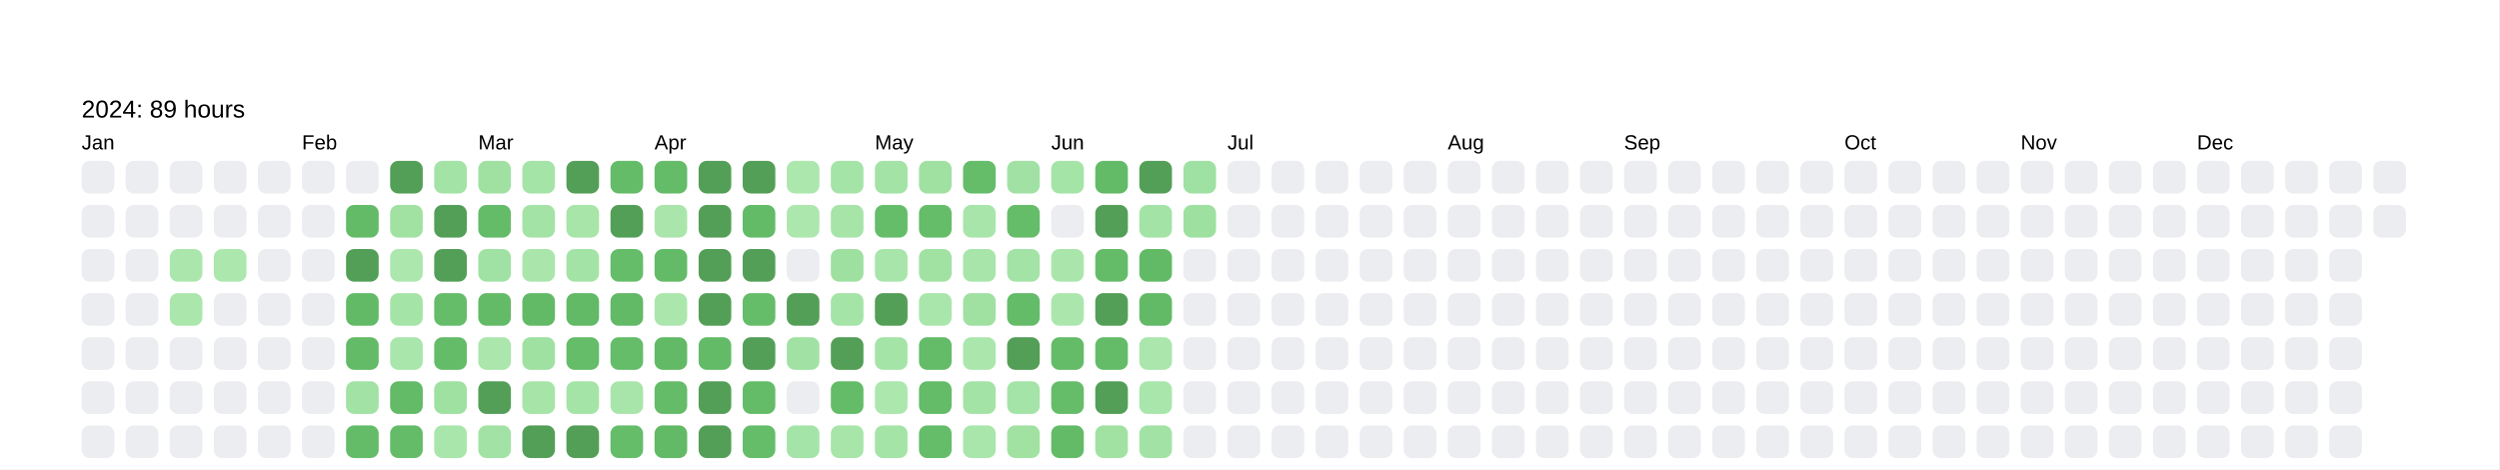
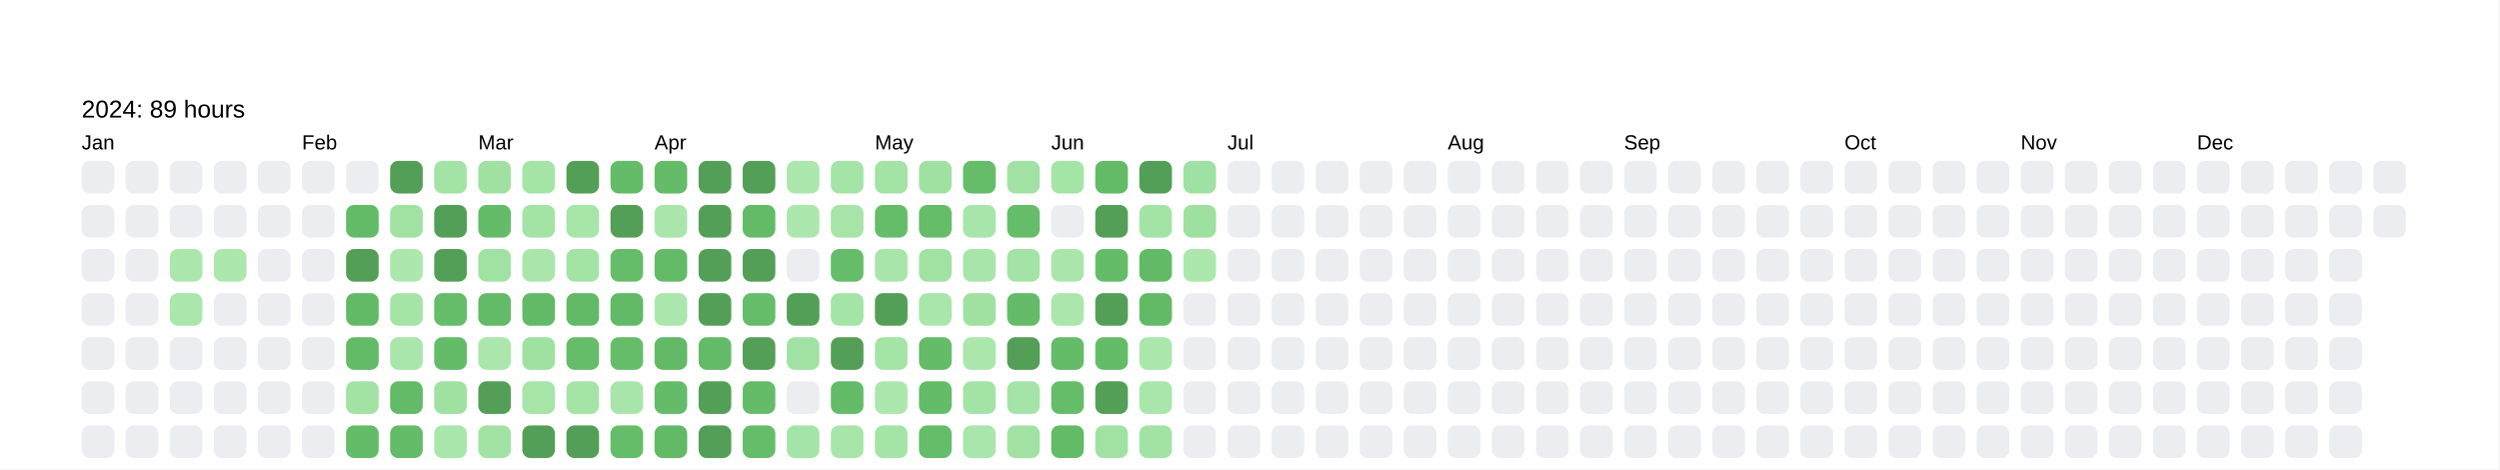
<svg xmlns="http://www.w3.org/2000/svg" baseProfile="full" height="57.5mm" version="1.1" viewBox="0,0,306.2,57.5" width="306.2mm">
  <defs />
  <rect fill="#FFFFFF" height="57.5" width="306.2" x="0" y="0" />
  <text fill="#000000" style="font-size:6px; font-family:Arial; font-weight:bold;" x="10" y="10" />
  <text fill="#000000" style="font-size:3px; font-family:Arial;" x="10" y="14.4">2024: 89 hours</text>
  <text fill="#000000" style="font-size:2.5px; font-family:Arial" x="10" y="18.3">Jan</text>
  <rect fill="#EBEDF0" height="4" rx="1" ry="1" width="4" x="10" y="19.7" />
  <rect fill="#EBEDF0" height="4" rx="1" ry="1" width="4" x="10" y="25.1" />
  <rect fill="#EBEDF0" height="4" rx="1" ry="1" width="4" x="10" y="30.5" />
  <rect fill="#EBEDF0" height="4" rx="1" ry="1" width="4" x="10" y="35.9" />
  <rect fill="#EBEDF0" height="4" rx="1" ry="1" width="4" x="10" y="41.3" />
  <rect fill="#EBEDF0" height="4" rx="1" ry="1" width="4" x="10" y="46.7" />
  <rect fill="#EBEDF0" height="4" rx="1" ry="1" width="4" x="10" y="52.1" />
  <rect fill="#EBEDF0" height="4" rx="1" ry="1" width="4" x="15.4" y="19.7" />
  <rect fill="#EBEDF0" height="4" rx="1" ry="1" width="4" x="15.4" y="25.1" />
  <rect fill="#EBEDF0" height="4" rx="1" ry="1" width="4" x="15.4" y="30.5" />
  <rect fill="#EBEDF0" height="4" rx="1" ry="1" width="4" x="15.4" y="35.9" />
  <rect fill="#EBEDF0" height="4" rx="1" ry="1" width="4" x="15.4" y="41.3" />
  <rect fill="#EBEDF0" height="4" rx="1" ry="1" width="4" x="15.4" y="46.7" />
  <rect fill="#EBEDF0" height="4" rx="1" ry="1" width="4" x="15.4" y="52.1" />
  <rect fill="#EBEDF0" height="4" rx="1" ry="1" width="4" x="20.8" y="19.7" />
  <rect fill="#EBEDF0" height="4" rx="1" ry="1" width="4" x="20.8" y="25.1" />
  <rect fill="#abe7ad" height="4" rx="1" ry="1" width="4" x="20.8" y="30.5" />
  <rect fill="#abe7ad" height="4" rx="1" ry="1" width="4" x="20.8" y="35.9" />
  <rect fill="#EBEDF0" height="4" rx="1" ry="1" width="4" x="20.8" y="41.3" />
  <rect fill="#EBEDF0" height="4" rx="1" ry="1" width="4" x="20.8" y="46.7" />
  <rect fill="#EBEDF0" height="4" rx="1" ry="1" width="4" x="20.8" y="52.1" />
  <rect fill="#EBEDF0" height="4" rx="1" ry="1" width="4" x="26.2" y="19.7" />
  <rect fill="#EBEDF0" height="4" rx="1" ry="1" width="4" x="26.2" y="25.1" />
  <rect fill="#ace7ae" height="4" rx="1" ry="1" width="4" x="26.2" y="30.5" />
  <rect fill="#EBEDF0" height="4" rx="1" ry="1" width="4" x="26.2" y="35.9" />
  <rect fill="#EBEDF0" height="4" rx="1" ry="1" width="4" x="26.2" y="41.3" />
  <rect fill="#EBEDF0" height="4" rx="1" ry="1" width="4" x="26.2" y="46.7" />
  <rect fill="#EBEDF0" height="4" rx="1" ry="1" width="4" x="26.2" y="52.1" />
  <rect fill="#EBEDF0" height="4" rx="1" ry="1" width="4" x="31.6" y="19.7" />
  <rect fill="#EBEDF0" height="4" rx="1" ry="1" width="4" x="31.6" y="25.1" />
  <rect fill="#EBEDF0" height="4" rx="1" ry="1" width="4" x="31.6" y="30.5" />
  <rect fill="#EBEDF0" height="4" rx="1" ry="1" width="4" x="31.6" y="35.9" />
  <rect fill="#EBEDF0" height="4" rx="1" ry="1" width="4" x="31.6" y="41.3" />
  <rect fill="#EBEDF0" height="4" rx="1" ry="1" width="4" x="31.6" y="46.7" />
  <rect fill="#EBEDF0" height="4" rx="1" ry="1" width="4" x="31.6" y="52.1" />
  <text fill="#000000" style="font-size:2.5px; font-family:Arial" x="37.0" y="18.3">Feb</text>
  <rect fill="#EBEDF0" height="4" rx="1" ry="1" width="4" x="37.0" y="19.7" />
  <rect fill="#EBEDF0" height="4" rx="1" ry="1" width="4" x="37.0" y="25.1" />
  <rect fill="#EBEDF0" height="4" rx="1" ry="1" width="4" x="37.0" y="30.5" />
  <rect fill="#EBEDF0" height="4" rx="1" ry="1" width="4" x="37.0" y="35.9" />
  <rect fill="#EBEDF0" height="4" rx="1" ry="1" width="4" x="37.0" y="41.3" />
  <rect fill="#EBEDF0" height="4" rx="1" ry="1" width="4" x="37.0" y="46.7" />
  <rect fill="#EBEDF0" height="4" rx="1" ry="1" width="4" x="37.0" y="52.1" />
  <rect fill="#EBEDF0" height="4" rx="1" ry="1" width="4" x="42.4" y="19.7" />
  <rect fill="#63bb68" height="4" rx="1" ry="1" width="4" x="42.4" y="25.1" />
  <rect fill="#549F57" height="4" rx="1" ry="1" width="4" x="42.4" y="30.5" />
  <rect fill="#62ba67" height="4" rx="1" ry="1" width="4" x="42.4" y="35.9" />
  <rect fill="#63ba67" height="4" rx="1" ry="1" width="4" x="42.4" y="41.3" />
  <rect fill="#a2e2a4" height="4" rx="1" ry="1" width="4" x="42.4" y="46.7" />
  <rect fill="#64bb68" height="4" rx="1" ry="1" width="4" x="42.4" y="52.1" />
  <rect fill="#549F57" height="4" rx="1" ry="1" width="4" x="47.8" y="19.7" />
  <rect fill="#a1e2a3" height="4" rx="1" ry="1" width="4" x="47.8" y="25.1" />
  <rect fill="#ace7ae" height="4" rx="1" ry="1" width="4" x="47.8" y="30.5" />
  <rect fill="#a5e4a7" height="4" rx="1" ry="1" width="4" x="47.8" y="35.9" />
  <rect fill="#a9e6ab" height="4" rx="1" ry="1" width="4" x="47.8" y="41.3" />
  <rect fill="#63ba67" height="4" rx="1" ry="1" width="4" x="47.8" y="46.7" />
  <rect fill="#64bc69" height="4" rx="1" ry="1" width="4" x="47.8" y="52.1" />
  <rect fill="#a4e3a6" height="4" rx="1" ry="1" width="4" x="53.2" y="19.7" />
  <rect fill="#549F57" height="4" rx="1" ry="1" width="4" x="53.2" y="25.1" />
  <rect fill="#549F57" height="4" rx="1" ry="1" width="4" x="53.2" y="30.5" />
  <rect fill="#65bd6a" height="4" rx="1" ry="1" width="4" x="53.2" y="35.9" />
  <rect fill="#64bc69" height="4" rx="1" ry="1" width="4" x="53.2" y="41.3" />
  <rect fill="#9ee1a1" height="4" rx="1" ry="1" width="4" x="53.2" y="46.7" />
  <rect fill="#a9e6ab" height="4" rx="1" ry="1" width="4" x="53.2" y="52.1" />
  <text fill="#000000" style="font-size:2.5px; font-family:Arial" x="58.6" y="18.3">Mar</text>
  <rect fill="#a0e1a2" height="4" rx="1" ry="1" width="4" x="58.6" y="19.7" />
  <rect fill="#64bc69" height="4" rx="1" ry="1" width="4" x="58.6" y="25.1" />
  <rect fill="#a0e2a3" height="4" rx="1" ry="1" width="4" x="58.6" y="30.5" />
  <rect fill="#63bb67" height="4" rx="1" ry="1" width="4" x="58.6" y="35.9" />
  <rect fill="#abe6ad" height="4" rx="1" ry="1" width="4" x="58.6" y="41.3" />
  <rect fill="#549F57" height="4" rx="1" ry="1" width="4" x="58.6" y="46.7" />
  <rect fill="#a2e3a5" height="4" rx="1" ry="1" width="4" x="58.6" y="52.1" />
  <rect fill="#a5e4a7" height="4" rx="1" ry="1" width="4" x="64" y="19.7" />
  <rect fill="#a3e3a6" height="4" rx="1" ry="1" width="4" x="64" y="25.1" />
  <rect fill="#aae6ac" height="4" rx="1" ry="1" width="4" x="64" y="30.5" />
  <rect fill="#62ba67" height="4" rx="1" ry="1" width="4" x="64" y="35.9" />
  <rect fill="#9fe1a1" height="4" rx="1" ry="1" width="4" x="64" y="41.3" />
  <rect fill="#a6e4a8" height="4" rx="1" ry="1" width="4" x="64" y="46.7" />
  <rect fill="#549F57" height="4" rx="1" ry="1" width="4" x="64" y="52.1" />
  <rect fill="#549F57" height="4" rx="1" ry="1" width="4" x="69.4" y="19.7" />
  <rect fill="#a7e5a9" height="4" rx="1" ry="1" width="4" x="69.4" y="25.1" />
  <rect fill="#a4e3a6" height="4" rx="1" ry="1" width="4" x="69.4" y="30.5" />
  <rect fill="#62b966" height="4" rx="1" ry="1" width="4" x="69.4" y="35.9" />
  <rect fill="#65bc69" height="4" rx="1" ry="1" width="4" x="69.4" y="41.3" />
  <rect fill="#a5e4a7" height="4" rx="1" ry="1" width="4" x="69.4" y="46.7" />
  <rect fill="#549F57" height="4" rx="1" ry="1" width="4" x="69.4" y="52.1" />
  <rect fill="#64bc69" height="4" rx="1" ry="1" width="4" x="74.8" y="19.7" />
  <rect fill="#549F57" height="4" rx="1" ry="1" width="4" x="74.8" y="25.1" />
  <rect fill="#65bd6a" height="4" rx="1" ry="1" width="4" x="74.8" y="30.5" />
  <rect fill="#62b966" height="4" rx="1" ry="1" width="4" x="74.8" y="35.9" />
  <rect fill="#65bd6a" height="4" rx="1" ry="1" width="4" x="74.8" y="41.3" />
  <rect fill="#a8e5aa" height="4" rx="1" ry="1" width="4" x="74.8" y="46.7" />
  <rect fill="#65bd6a" height="4" rx="1" ry="1" width="4" x="74.8" y="52.1" />
  <text fill="#000000" style="font-size:2.5px; font-family:Arial" x="80.2" y="18.3">Apr</text>
  <rect fill="#64bc69" height="4" rx="1" ry="1" width="4" x="80.2" y="19.7" />
  <rect fill="#aae6ac" height="4" rx="1" ry="1" width="4" x="80.2" y="25.1" />
  <rect fill="#63bb68" height="4" rx="1" ry="1" width="4" x="80.2" y="30.5" />
  <rect fill="#abe7ad" height="4" rx="1" ry="1" width="4" x="80.2" y="35.9" />
  <rect fill="#62ba67" height="4" rx="1" ry="1" width="4" x="80.2" y="41.3" />
  <rect fill="#64bc69" height="4" rx="1" ry="1" width="4" x="80.2" y="46.7" />
  <rect fill="#62b966" height="4" rx="1" ry="1" width="4" x="80.2" y="52.1" />
  <rect fill="#549F57" height="4" rx="1" ry="1" width="4" x="85.6" y="19.7" />
  <rect fill="#549F57" height="4" rx="1" ry="1" width="4" x="85.6" y="25.1" />
  <rect fill="#549F57" height="4" rx="1" ry="1" width="4" x="85.6" y="30.5" />
  <rect fill="#549F57" height="4" rx="1" ry="1" width="4" x="85.6" y="35.9" />
  <rect fill="#63bb68" height="4" rx="1" ry="1" width="4" x="85.6" y="41.3" />
  <rect fill="#549F57" height="4" rx="1" ry="1" width="4" x="85.6" y="46.7" />
  <rect fill="#549F57" height="4" rx="1" ry="1" width="4" x="85.6" y="52.1" />
  <rect fill="#549F57" height="4" rx="1" ry="1" width="4" x="91" y="19.7" />
  <rect fill="#63bb68" height="4" rx="1" ry="1" width="4" x="91" y="25.1" />
  <rect fill="#549F57" height="4" rx="1" ry="1" width="4" x="91" y="30.5" />
  <rect fill="#65bc69" height="4" rx="1" ry="1" width="4" x="91" y="35.9" />
  <rect fill="#549F57" height="4" rx="1" ry="1" width="4" x="91" y="41.3" />
  <rect fill="#64bc69" height="4" rx="1" ry="1" width="4" x="91" y="46.7" />
  <rect fill="#65bd6a" height="4" rx="1" ry="1" width="4" x="91" y="52.1" />
  <rect fill="#ace7ae" height="4" rx="1" ry="1" width="4" x="96.4" y="19.7" />
  <rect fill="#ace7ae" height="4" rx="1" ry="1" width="4" x="96.4" y="25.1" />
  <rect fill="#EBEDF0" height="4" rx="1" ry="1" width="4" x="96.4" y="30.5" />
  <rect fill="#549F57" height="4" rx="1" ry="1" width="4" x="96.4" y="35.9" />
  <rect fill="#a1e2a4" height="4" rx="1" ry="1" width="4" x="96.4" y="41.3" />
  <rect fill="#EBEDF0" height="4" rx="1" ry="1" width="4" x="96.4" y="46.7" />
  <rect fill="#a5e4a8" height="4" rx="1" ry="1" width="4" x="96.4" y="52.1" />
  <rect fill="#a5e4a7" height="4" rx="1" ry="1" width="4" x="101.8" y="19.7" />
  <rect fill="#a6e4a8" height="4" rx="1" ry="1" width="4" x="101.8" y="25.1" />
-   <rect fill="#9ee0a0" height="4" rx="1" ry="1" width="4" x="101.8" y="30.5" />
+   <rect fill="#65bd6a" height="4" rx="1" ry="1" width="4" x="101.8" y="30.5" />
  <rect fill="#a4e4a7" height="4" rx="1" ry="1" width="4" x="101.8" y="35.9" />
  <rect fill="#549F57" height="4" rx="1" ry="1" width="4" x="101.8" y="41.3" />
  <rect fill="#64bc69" height="4" rx="1" ry="1" width="4" x="101.8" y="46.7" />
  <rect fill="#a7e5a9" height="4" rx="1" ry="1" width="4" x="101.8" y="52.1" />
  <text fill="#000000" style="font-size:2.5px; font-family:Arial" x="107.2" y="18.3">May</text>
  <rect fill="#a3e3a5" height="4" rx="1" ry="1" width="4" x="107.2" y="19.7" />
  <rect fill="#65bd6a" height="4" rx="1" ry="1" width="4" x="107.2" y="25.1" />
  <rect fill="#a8e5aa" height="4" rx="1" ry="1" width="4" x="107.2" y="30.5" />
  <rect fill="#549F57" height="4" rx="1" ry="1" width="4" x="107.2" y="35.9" />
  <rect fill="#a5e4a7" height="4" rx="1" ry="1" width="4" x="107.2" y="41.3" />
  <rect fill="#ace7ae" height="4" rx="1" ry="1" width="4" x="107.2" y="46.7" />
  <rect fill="#a5e4a7" height="4" rx="1" ry="1" width="4" x="107.2" y="52.1" />
  <rect fill="#a0e1a2" height="4" rx="1" ry="1" width="4" x="112.6" y="19.7" />
  <rect fill="#65bd69" height="4" rx="1" ry="1" width="4" x="112.6" y="25.1" />
  <rect fill="#a1e2a3" height="4" rx="1" ry="1" width="4" x="112.6" y="30.5" />
  <rect fill="#a9e6ab" height="4" rx="1" ry="1" width="4" x="112.6" y="35.9" />
  <rect fill="#64bc69" height="4" rx="1" ry="1" width="4" x="112.6" y="41.3" />
  <rect fill="#64bb68" height="4" rx="1" ry="1" width="4" x="112.6" y="46.7" />
  <rect fill="#65bd6a" height="4" rx="1" ry="1" width="4" x="112.6" y="52.1" />
  <rect fill="#65bd6a" height="4" rx="1" ry="1" width="4" x="118" y="19.7" />
  <rect fill="#a8e5ab" height="4" rx="1" ry="1" width="4" x="118" y="25.1" />
  <rect fill="#a8e5aa" height="4" rx="1" ry="1" width="4" x="118" y="30.5" />
  <rect fill="#a0e1a2" height="4" rx="1" ry="1" width="4" x="118" y="35.9" />
  <rect fill="#abe7ad" height="4" rx="1" ry="1" width="4" x="118" y="41.3" />
  <rect fill="#a4e3a6" height="4" rx="1" ry="1" width="4" x="118" y="46.7" />
  <rect fill="#a9e6ab" height="4" rx="1" ry="1" width="4" x="118" y="52.1" />
  <rect fill="#a1e2a4" height="4" rx="1" ry="1" width="4" x="123.4" y="19.7" />
  <rect fill="#65bd6a" height="4" rx="1" ry="1" width="4" x="123.4" y="25.1" />
  <rect fill="#a4e3a6" height="4" rx="1" ry="1" width="4" x="123.4" y="30.5" />
  <rect fill="#64bc69" height="4" rx="1" ry="1" width="4" x="123.4" y="35.9" />
  <rect fill="#549F57" height="4" rx="1" ry="1" width="4" x="123.4" y="41.3" />
  <rect fill="#a5e4a8" height="4" rx="1" ry="1" width="4" x="123.4" y="46.7" />
  <rect fill="#a1e2a3" height="4" rx="1" ry="1" width="4" x="123.4" y="52.1" />
  <text fill="#000000" style="font-size:2.5px; font-family:Arial" x="128.8" y="18.3">Jun</text>
  <rect fill="#a5e4a7" height="4" rx="1" ry="1" width="4" x="128.8" y="19.7" />
  <rect fill="#EBEDF0" height="4" rx="1" ry="1" width="4" x="128.8" y="25.1" />
  <rect fill="#aae6ac" height="4" rx="1" ry="1" width="4" x="128.8" y="30.5" />
  <rect fill="#abe7ad" height="4" rx="1" ry="1" width="4" x="128.8" y="35.9" />
  <rect fill="#64bc69" height="4" rx="1" ry="1" width="4" x="128.8" y="41.3" />
  <rect fill="#65bd6a" height="4" rx="1" ry="1" width="4" x="128.8" y="46.7" />
  <rect fill="#63bb68" height="4" rx="1" ry="1" width="4" x="128.8" y="52.1" />
  <rect fill="#63bb68" height="4" rx="1" ry="1" width="4" x="134.2" y="19.7" />
  <rect fill="#549F57" height="4" rx="1" ry="1" width="4" x="134.2" y="25.1" />
  <rect fill="#64bc69" height="4" rx="1" ry="1" width="4" x="134.2" y="30.5" />
  <rect fill="#549F57" height="4" rx="1" ry="1" width="4" x="134.2" y="35.9" />
  <rect fill="#64bc69" height="4" rx="1" ry="1" width="4" x="134.2" y="41.3" />
  <rect fill="#549F57" height="4" rx="1" ry="1" width="4" x="134.2" y="46.7" />
  <rect fill="#a1e2a3" height="4" rx="1" ry="1" width="4" x="134.2" y="52.1" />
  <rect fill="#549F57" height="4" rx="1" ry="1" width="4" x="139.6" y="19.7" />
  <rect fill="#a4e3a6" height="4" rx="1" ry="1" width="4" x="139.6" y="25.1" />
  <rect fill="#62ba67" height="4" rx="1" ry="1" width="4" x="139.6" y="30.5" />
  <rect fill="#62ba67" height="4" rx="1" ry="1" width="4" x="139.6" y="35.9" />
  <rect fill="#abe6ad" height="4" rx="1" ry="1" width="4" x="139.6" y="41.3" />
  <rect fill="#a9e6ab" height="4" rx="1" ry="1" width="4" x="139.6" y="46.7" />
  <rect fill="#a2e3a5" height="4" rx="1" ry="1" width="4" x="139.6" y="52.1" />
  <rect fill="#9fe1a2" height="4" rx="1" ry="1" width="4" x="145" y="19.7" />
  <rect fill="#9ee0a0" height="4" rx="1" ry="1" width="4" x="145" y="25.1" />
-   <rect fill="#EBEDF0" height="4" rx="1" ry="1" width="4" x="145" y="30.5" />
+   <rect fill="#ace7ae" height="4" rx="1" ry="1" width="4" x="145" y="30.5" />
  <rect fill="#EBEDF0" height="4" rx="1" ry="1" width="4" x="145" y="35.9" />
  <rect fill="#EBEDF0" height="4" rx="1" ry="1" width="4" x="145" y="41.3" />
  <rect fill="#EBEDF0" height="4" rx="1" ry="1" width="4" x="145" y="46.7" />
  <rect fill="#EBEDF0" height="4" rx="1" ry="1" width="4" x="145" y="52.1" />
  <text fill="#000000" style="font-size:2.5px; font-family:Arial" x="150.4" y="18.3">Jul</text>
  <rect fill="#EBEDF0" height="4" rx="1" ry="1" width="4" x="150.4" y="19.7" />
  <rect fill="#EBEDF0" height="4" rx="1" ry="1" width="4" x="150.4" y="25.1" />
  <rect fill="#EBEDF0" height="4" rx="1" ry="1" width="4" x="150.4" y="30.5" />
  <rect fill="#EBEDF0" height="4" rx="1" ry="1" width="4" x="150.4" y="35.9" />
  <rect fill="#EBEDF0" height="4" rx="1" ry="1" width="4" x="150.4" y="41.3" />
  <rect fill="#EBEDF0" height="4" rx="1" ry="1" width="4" x="150.4" y="46.7" />
  <rect fill="#EBEDF0" height="4" rx="1" ry="1" width="4" x="150.4" y="52.1" />
  <rect fill="#EBEDF0" height="4" rx="1" ry="1" width="4" x="155.8" y="19.7" />
  <rect fill="#EBEDF0" height="4" rx="1" ry="1" width="4" x="155.8" y="25.1" />
  <rect fill="#EBEDF0" height="4" rx="1" ry="1" width="4" x="155.8" y="30.5" />
  <rect fill="#EBEDF0" height="4" rx="1" ry="1" width="4" x="155.8" y="35.9" />
  <rect fill="#EBEDF0" height="4" rx="1" ry="1" width="4" x="155.8" y="41.3" />
  <rect fill="#EBEDF0" height="4" rx="1" ry="1" width="4" x="155.8" y="46.7" />
  <rect fill="#EBEDF0" height="4" rx="1" ry="1" width="4" x="155.8" y="52.1" />
  <rect fill="#EBEDF0" height="4" rx="1" ry="1" width="4" x="161.2" y="19.7" />
  <rect fill="#EBEDF0" height="4" rx="1" ry="1" width="4" x="161.2" y="25.1" />
  <rect fill="#EBEDF0" height="4" rx="1" ry="1" width="4" x="161.2" y="30.5" />
  <rect fill="#EBEDF0" height="4" rx="1" ry="1" width="4" x="161.2" y="35.9" />
  <rect fill="#EBEDF0" height="4" rx="1" ry="1" width="4" x="161.2" y="41.3" />
  <rect fill="#EBEDF0" height="4" rx="1" ry="1" width="4" x="161.2" y="46.7" />
  <rect fill="#EBEDF0" height="4" rx="1" ry="1" width="4" x="161.2" y="52.1" />
  <rect fill="#EBEDF0" height="4" rx="1" ry="1" width="4" x="166.6" y="19.7" />
  <rect fill="#EBEDF0" height="4" rx="1" ry="1" width="4" x="166.6" y="25.1" />
  <rect fill="#EBEDF0" height="4" rx="1" ry="1" width="4" x="166.6" y="30.5" />
  <rect fill="#EBEDF0" height="4" rx="1" ry="1" width="4" x="166.6" y="35.9" />
  <rect fill="#EBEDF0" height="4" rx="1" ry="1" width="4" x="166.6" y="41.3" />
  <rect fill="#EBEDF0" height="4" rx="1" ry="1" width="4" x="166.6" y="46.7" />
  <rect fill="#EBEDF0" height="4" rx="1" ry="1" width="4" x="166.6" y="52.1" />
  <rect fill="#EBEDF0" height="4" rx="1" ry="1" width="4" x="172" y="19.7" />
  <rect fill="#EBEDF0" height="4" rx="1" ry="1" width="4" x="172" y="25.1" />
  <rect fill="#EBEDF0" height="4" rx="1" ry="1" width="4" x="172" y="30.5" />
  <rect fill="#EBEDF0" height="4" rx="1" ry="1" width="4" x="172" y="35.9" />
  <rect fill="#EBEDF0" height="4" rx="1" ry="1" width="4" x="172" y="41.3" />
  <rect fill="#EBEDF0" height="4" rx="1" ry="1" width="4" x="172" y="46.7" />
  <rect fill="#EBEDF0" height="4" rx="1" ry="1" width="4" x="172" y="52.1" />
  <text fill="#000000" style="font-size:2.5px; font-family:Arial" x="177.4" y="18.3">Aug</text>
  <rect fill="#EBEDF0" height="4" rx="1" ry="1" width="4" x="177.4" y="19.7" />
  <rect fill="#EBEDF0" height="4" rx="1" ry="1" width="4" x="177.4" y="25.1" />
  <rect fill="#EBEDF0" height="4" rx="1" ry="1" width="4" x="177.4" y="30.5" />
  <rect fill="#EBEDF0" height="4" rx="1" ry="1" width="4" x="177.4" y="35.9" />
  <rect fill="#EBEDF0" height="4" rx="1" ry="1" width="4" x="177.4" y="41.3" />
  <rect fill="#EBEDF0" height="4" rx="1" ry="1" width="4" x="177.4" y="46.7" />
  <rect fill="#EBEDF0" height="4" rx="1" ry="1" width="4" x="177.4" y="52.1" />
  <rect fill="#EBEDF0" height="4" rx="1" ry="1" width="4" x="182.8" y="19.7" />
  <rect fill="#EBEDF0" height="4" rx="1" ry="1" width="4" x="182.8" y="25.1" />
  <rect fill="#EBEDF0" height="4" rx="1" ry="1" width="4" x="182.8" y="30.5" />
  <rect fill="#EBEDF0" height="4" rx="1" ry="1" width="4" x="182.8" y="35.9" />
  <rect fill="#EBEDF0" height="4" rx="1" ry="1" width="4" x="182.8" y="41.3" />
  <rect fill="#EBEDF0" height="4" rx="1" ry="1" width="4" x="182.8" y="46.7" />
  <rect fill="#EBEDF0" height="4" rx="1" ry="1" width="4" x="182.8" y="52.1" />
  <rect fill="#EBEDF0" height="4" rx="1" ry="1" width="4" x="188.2" y="19.7" />
  <rect fill="#EBEDF0" height="4" rx="1" ry="1" width="4" x="188.2" y="25.1" />
  <rect fill="#EBEDF0" height="4" rx="1" ry="1" width="4" x="188.2" y="30.5" />
  <rect fill="#EBEDF0" height="4" rx="1" ry="1" width="4" x="188.2" y="35.9" />
  <rect fill="#EBEDF0" height="4" rx="1" ry="1" width="4" x="188.2" y="41.3" />
  <rect fill="#EBEDF0" height="4" rx="1" ry="1" width="4" x="188.2" y="46.7" />
  <rect fill="#EBEDF0" height="4" rx="1" ry="1" width="4" x="188.2" y="52.1" />
  <rect fill="#EBEDF0" height="4" rx="1" ry="1" width="4" x="193.6" y="19.7" />
  <rect fill="#EBEDF0" height="4" rx="1" ry="1" width="4" x="193.6" y="25.1" />
  <rect fill="#EBEDF0" height="4" rx="1" ry="1" width="4" x="193.6" y="30.5" />
  <rect fill="#EBEDF0" height="4" rx="1" ry="1" width="4" x="193.6" y="35.9" />
  <rect fill="#EBEDF0" height="4" rx="1" ry="1" width="4" x="193.6" y="41.3" />
  <rect fill="#EBEDF0" height="4" rx="1" ry="1" width="4" x="193.6" y="46.7" />
  <rect fill="#EBEDF0" height="4" rx="1" ry="1" width="4" x="193.6" y="52.1" />
  <text fill="#000000" style="font-size:2.5px; font-family:Arial" x="199" y="18.3">Sep</text>
  <rect fill="#EBEDF0" height="4" rx="1" ry="1" width="4" x="199" y="19.7" />
  <rect fill="#EBEDF0" height="4" rx="1" ry="1" width="4" x="199" y="25.1" />
  <rect fill="#EBEDF0" height="4" rx="1" ry="1" width="4" x="199" y="30.5" />
  <rect fill="#EBEDF0" height="4" rx="1" ry="1" width="4" x="199" y="35.9" />
  <rect fill="#EBEDF0" height="4" rx="1" ry="1" width="4" x="199" y="41.3" />
  <rect fill="#EBEDF0" height="4" rx="1" ry="1" width="4" x="199" y="46.7" />
  <rect fill="#EBEDF0" height="4" rx="1" ry="1" width="4" x="199" y="52.1" />
  <rect fill="#EBEDF0" height="4" rx="1" ry="1" width="4" x="204.4" y="19.7" />
  <rect fill="#EBEDF0" height="4" rx="1" ry="1" width="4" x="204.4" y="25.1" />
  <rect fill="#EBEDF0" height="4" rx="1" ry="1" width="4" x="204.4" y="30.5" />
  <rect fill="#EBEDF0" height="4" rx="1" ry="1" width="4" x="204.4" y="35.9" />
  <rect fill="#EBEDF0" height="4" rx="1" ry="1" width="4" x="204.4" y="41.3" />
  <rect fill="#EBEDF0" height="4" rx="1" ry="1" width="4" x="204.4" y="46.7" />
  <rect fill="#EBEDF0" height="4" rx="1" ry="1" width="4" x="204.4" y="52.1" />
  <rect fill="#EBEDF0" height="4" rx="1" ry="1" width="4" x="209.8" y="19.7" />
  <rect fill="#EBEDF0" height="4" rx="1" ry="1" width="4" x="209.8" y="25.1" />
  <rect fill="#EBEDF0" height="4" rx="1" ry="1" width="4" x="209.8" y="30.5" />
  <rect fill="#EBEDF0" height="4" rx="1" ry="1" width="4" x="209.8" y="35.9" />
  <rect fill="#EBEDF0" height="4" rx="1" ry="1" width="4" x="209.8" y="41.3" />
  <rect fill="#EBEDF0" height="4" rx="1" ry="1" width="4" x="209.8" y="46.7" />
  <rect fill="#EBEDF0" height="4" rx="1" ry="1" width="4" x="209.8" y="52.1" />
  <rect fill="#EBEDF0" height="4" rx="1" ry="1" width="4" x="215.2" y="19.7" />
  <rect fill="#EBEDF0" height="4" rx="1" ry="1" width="4" x="215.2" y="25.1" />
  <rect fill="#EBEDF0" height="4" rx="1" ry="1" width="4" x="215.2" y="30.5" />
  <rect fill="#EBEDF0" height="4" rx="1" ry="1" width="4" x="215.2" y="35.9" />
  <rect fill="#EBEDF0" height="4" rx="1" ry="1" width="4" x="215.2" y="41.3" />
  <rect fill="#EBEDF0" height="4" rx="1" ry="1" width="4" x="215.2" y="46.7" />
  <rect fill="#EBEDF0" height="4" rx="1" ry="1" width="4" x="215.2" y="52.1" />
  <rect fill="#EBEDF0" height="4" rx="1" ry="1" width="4" x="220.6" y="19.7" />
  <rect fill="#EBEDF0" height="4" rx="1" ry="1" width="4" x="220.6" y="25.1" />
  <rect fill="#EBEDF0" height="4" rx="1" ry="1" width="4" x="220.6" y="30.5" />
  <rect fill="#EBEDF0" height="4" rx="1" ry="1" width="4" x="220.6" y="35.9" />
  <rect fill="#EBEDF0" height="4" rx="1" ry="1" width="4" x="220.6" y="41.3" />
  <rect fill="#EBEDF0" height="4" rx="1" ry="1" width="4" x="220.6" y="46.7" />
  <rect fill="#EBEDF0" height="4" rx="1" ry="1" width="4" x="220.6" y="52.1" />
  <text fill="#000000" style="font-size:2.5px; font-family:Arial" x="226" y="18.3">Oct</text>
  <rect fill="#EBEDF0" height="4" rx="1" ry="1" width="4" x="226" y="19.7" />
  <rect fill="#EBEDF0" height="4" rx="1" ry="1" width="4" x="226" y="25.1" />
  <rect fill="#EBEDF0" height="4" rx="1" ry="1" width="4" x="226" y="30.5" />
  <rect fill="#EBEDF0" height="4" rx="1" ry="1" width="4" x="226" y="35.9" />
  <rect fill="#EBEDF0" height="4" rx="1" ry="1" width="4" x="226" y="41.3" />
  <rect fill="#EBEDF0" height="4" rx="1" ry="1" width="4" x="226" y="46.7" />
  <rect fill="#EBEDF0" height="4" rx="1" ry="1" width="4" x="226" y="52.1" />
  <rect fill="#EBEDF0" height="4" rx="1" ry="1" width="4" x="231.4" y="19.7" />
  <rect fill="#EBEDF0" height="4" rx="1" ry="1" width="4" x="231.4" y="25.1" />
  <rect fill="#EBEDF0" height="4" rx="1" ry="1" width="4" x="231.4" y="30.5" />
  <rect fill="#EBEDF0" height="4" rx="1" ry="1" width="4" x="231.4" y="35.9" />
  <rect fill="#EBEDF0" height="4" rx="1" ry="1" width="4" x="231.4" y="41.3" />
  <rect fill="#EBEDF0" height="4" rx="1" ry="1" width="4" x="231.4" y="46.7" />
  <rect fill="#EBEDF0" height="4" rx="1" ry="1" width="4" x="231.4" y="52.1" />
  <rect fill="#EBEDF0" height="4" rx="1" ry="1" width="4" x="236.8" y="19.7" />
  <rect fill="#EBEDF0" height="4" rx="1" ry="1" width="4" x="236.8" y="25.1" />
  <rect fill="#EBEDF0" height="4" rx="1" ry="1" width="4" x="236.8" y="30.5" />
  <rect fill="#EBEDF0" height="4" rx="1" ry="1" width="4" x="236.8" y="35.9" />
  <rect fill="#EBEDF0" height="4" rx="1" ry="1" width="4" x="236.8" y="41.3" />
  <rect fill="#EBEDF0" height="4" rx="1" ry="1" width="4" x="236.8" y="46.7" />
  <rect fill="#EBEDF0" height="4" rx="1" ry="1" width="4" x="236.8" y="52.1" />
  <rect fill="#EBEDF0" height="4" rx="1" ry="1" width="4" x="242.2" y="19.7" />
  <rect fill="#EBEDF0" height="4" rx="1" ry="1" width="4" x="242.2" y="25.1" />
  <rect fill="#EBEDF0" height="4" rx="1" ry="1" width="4" x="242.2" y="30.5" />
  <rect fill="#EBEDF0" height="4" rx="1" ry="1" width="4" x="242.2" y="35.9" />
  <rect fill="#EBEDF0" height="4" rx="1" ry="1" width="4" x="242.2" y="41.3" />
  <rect fill="#EBEDF0" height="4" rx="1" ry="1" width="4" x="242.2" y="46.7" />
  <rect fill="#EBEDF0" height="4" rx="1" ry="1" width="4" x="242.2" y="52.1" />
  <text fill="#000000" style="font-size:2.5px; font-family:Arial" x="247.6" y="18.3">Nov</text>
  <rect fill="#EBEDF0" height="4" rx="1" ry="1" width="4" x="247.6" y="19.7" />
  <rect fill="#EBEDF0" height="4" rx="1" ry="1" width="4" x="247.6" y="25.1" />
  <rect fill="#EBEDF0" height="4" rx="1" ry="1" width="4" x="247.6" y="30.5" />
  <rect fill="#EBEDF0" height="4" rx="1" ry="1" width="4" x="247.6" y="35.9" />
  <rect fill="#EBEDF0" height="4" rx="1" ry="1" width="4" x="247.6" y="41.3" />
  <rect fill="#EBEDF0" height="4" rx="1" ry="1" width="4" x="247.6" y="46.7" />
  <rect fill="#EBEDF0" height="4" rx="1" ry="1" width="4" x="247.6" y="52.1" />
  <rect fill="#EBEDF0" height="4" rx="1" ry="1" width="4" x="253" y="19.7" />
  <rect fill="#EBEDF0" height="4" rx="1" ry="1" width="4" x="253" y="25.1" />
  <rect fill="#EBEDF0" height="4" rx="1" ry="1" width="4" x="253" y="30.5" />
  <rect fill="#EBEDF0" height="4" rx="1" ry="1" width="4" x="253" y="35.9" />
  <rect fill="#EBEDF0" height="4" rx="1" ry="1" width="4" x="253" y="41.3" />
  <rect fill="#EBEDF0" height="4" rx="1" ry="1" width="4" x="253" y="46.7" />
  <rect fill="#EBEDF0" height="4" rx="1" ry="1" width="4" x="253" y="52.1" />
  <rect fill="#EBEDF0" height="4" rx="1" ry="1" width="4" x="258.4" y="19.7" />
  <rect fill="#EBEDF0" height="4" rx="1" ry="1" width="4" x="258.4" y="25.1" />
  <rect fill="#EBEDF0" height="4" rx="1" ry="1" width="4" x="258.4" y="30.5" />
  <rect fill="#EBEDF0" height="4" rx="1" ry="1" width="4" x="258.4" y="35.9" />
  <rect fill="#EBEDF0" height="4" rx="1" ry="1" width="4" x="258.4" y="41.3" />
  <rect fill="#EBEDF0" height="4" rx="1" ry="1" width="4" x="258.4" y="46.7" />
  <rect fill="#EBEDF0" height="4" rx="1" ry="1" width="4" x="258.4" y="52.1" />
  <rect fill="#EBEDF0" height="4" rx="1" ry="1" width="4" x="263.8" y="19.7" />
  <rect fill="#EBEDF0" height="4" rx="1" ry="1" width="4" x="263.8" y="25.1" />
  <rect fill="#EBEDF0" height="4" rx="1" ry="1" width="4" x="263.8" y="30.5" />
  <rect fill="#EBEDF0" height="4" rx="1" ry="1" width="4" x="263.8" y="35.9" />
  <rect fill="#EBEDF0" height="4" rx="1" ry="1" width="4" x="263.8" y="41.3" />
  <rect fill="#EBEDF0" height="4" rx="1" ry="1" width="4" x="263.8" y="46.7" />
  <rect fill="#EBEDF0" height="4" rx="1" ry="1" width="4" x="263.8" y="52.1" />
  <text fill="#000000" style="font-size:2.5px; font-family:Arial" x="269.2" y="18.3">Dec</text>
  <rect fill="#EBEDF0" height="4" rx="1" ry="1" width="4" x="269.2" y="19.7" />
  <rect fill="#EBEDF0" height="4" rx="1" ry="1" width="4" x="269.2" y="25.1" />
  <rect fill="#EBEDF0" height="4" rx="1" ry="1" width="4" x="269.2" y="30.5" />
  <rect fill="#EBEDF0" height="4" rx="1" ry="1" width="4" x="269.2" y="35.9" />
  <rect fill="#EBEDF0" height="4" rx="1" ry="1" width="4" x="269.2" y="41.3" />
  <rect fill="#EBEDF0" height="4" rx="1" ry="1" width="4" x="269.2" y="46.7" />
  <rect fill="#EBEDF0" height="4" rx="1" ry="1" width="4" x="269.2" y="52.1" />
  <rect fill="#EBEDF0" height="4" rx="1" ry="1" width="4" x="274.6" y="19.7" />
  <rect fill="#EBEDF0" height="4" rx="1" ry="1" width="4" x="274.6" y="25.1" />
  <rect fill="#EBEDF0" height="4" rx="1" ry="1" width="4" x="274.6" y="30.5" />
  <rect fill="#EBEDF0" height="4" rx="1" ry="1" width="4" x="274.6" y="35.9" />
  <rect fill="#EBEDF0" height="4" rx="1" ry="1" width="4" x="274.6" y="41.3" />
  <rect fill="#EBEDF0" height="4" rx="1" ry="1" width="4" x="274.6" y="46.7" />
  <rect fill="#EBEDF0" height="4" rx="1" ry="1" width="4" x="274.6" y="52.1" />
  <rect fill="#EBEDF0" height="4" rx="1" ry="1" width="4" x="280" y="19.7" />
  <rect fill="#EBEDF0" height="4" rx="1" ry="1" width="4" x="280" y="25.1" />
  <rect fill="#EBEDF0" height="4" rx="1" ry="1" width="4" x="280" y="30.5" />
  <rect fill="#EBEDF0" height="4" rx="1" ry="1" width="4" x="280" y="35.9" />
  <rect fill="#EBEDF0" height="4" rx="1" ry="1" width="4" x="280" y="41.3" />
  <rect fill="#EBEDF0" height="4" rx="1" ry="1" width="4" x="280" y="46.7" />
  <rect fill="#EBEDF0" height="4" rx="1" ry="1" width="4" x="280" y="52.1" />
  <rect fill="#EBEDF0" height="4" rx="1" ry="1" width="4" x="285.4" y="19.7" />
  <rect fill="#EBEDF0" height="4" rx="1" ry="1" width="4" x="285.4" y="25.1" />
  <rect fill="#EBEDF0" height="4" rx="1" ry="1" width="4" x="285.4" y="30.5" />
  <rect fill="#EBEDF0" height="4" rx="1" ry="1" width="4" x="285.4" y="35.9" />
  <rect fill="#EBEDF0" height="4" rx="1" ry="1" width="4" x="285.4" y="41.3" />
  <rect fill="#EBEDF0" height="4" rx="1" ry="1" width="4" x="285.4" y="46.7" />
  <rect fill="#EBEDF0" height="4" rx="1" ry="1" width="4" x="285.4" y="52.1" />
  <rect fill="#EBEDF0" height="4" rx="1" ry="1" width="4" x="290.8" y="19.7" />
  <rect fill="#EBEDF0" height="4" rx="1" ry="1" width="4" x="290.8" y="25.1" />
</svg>
